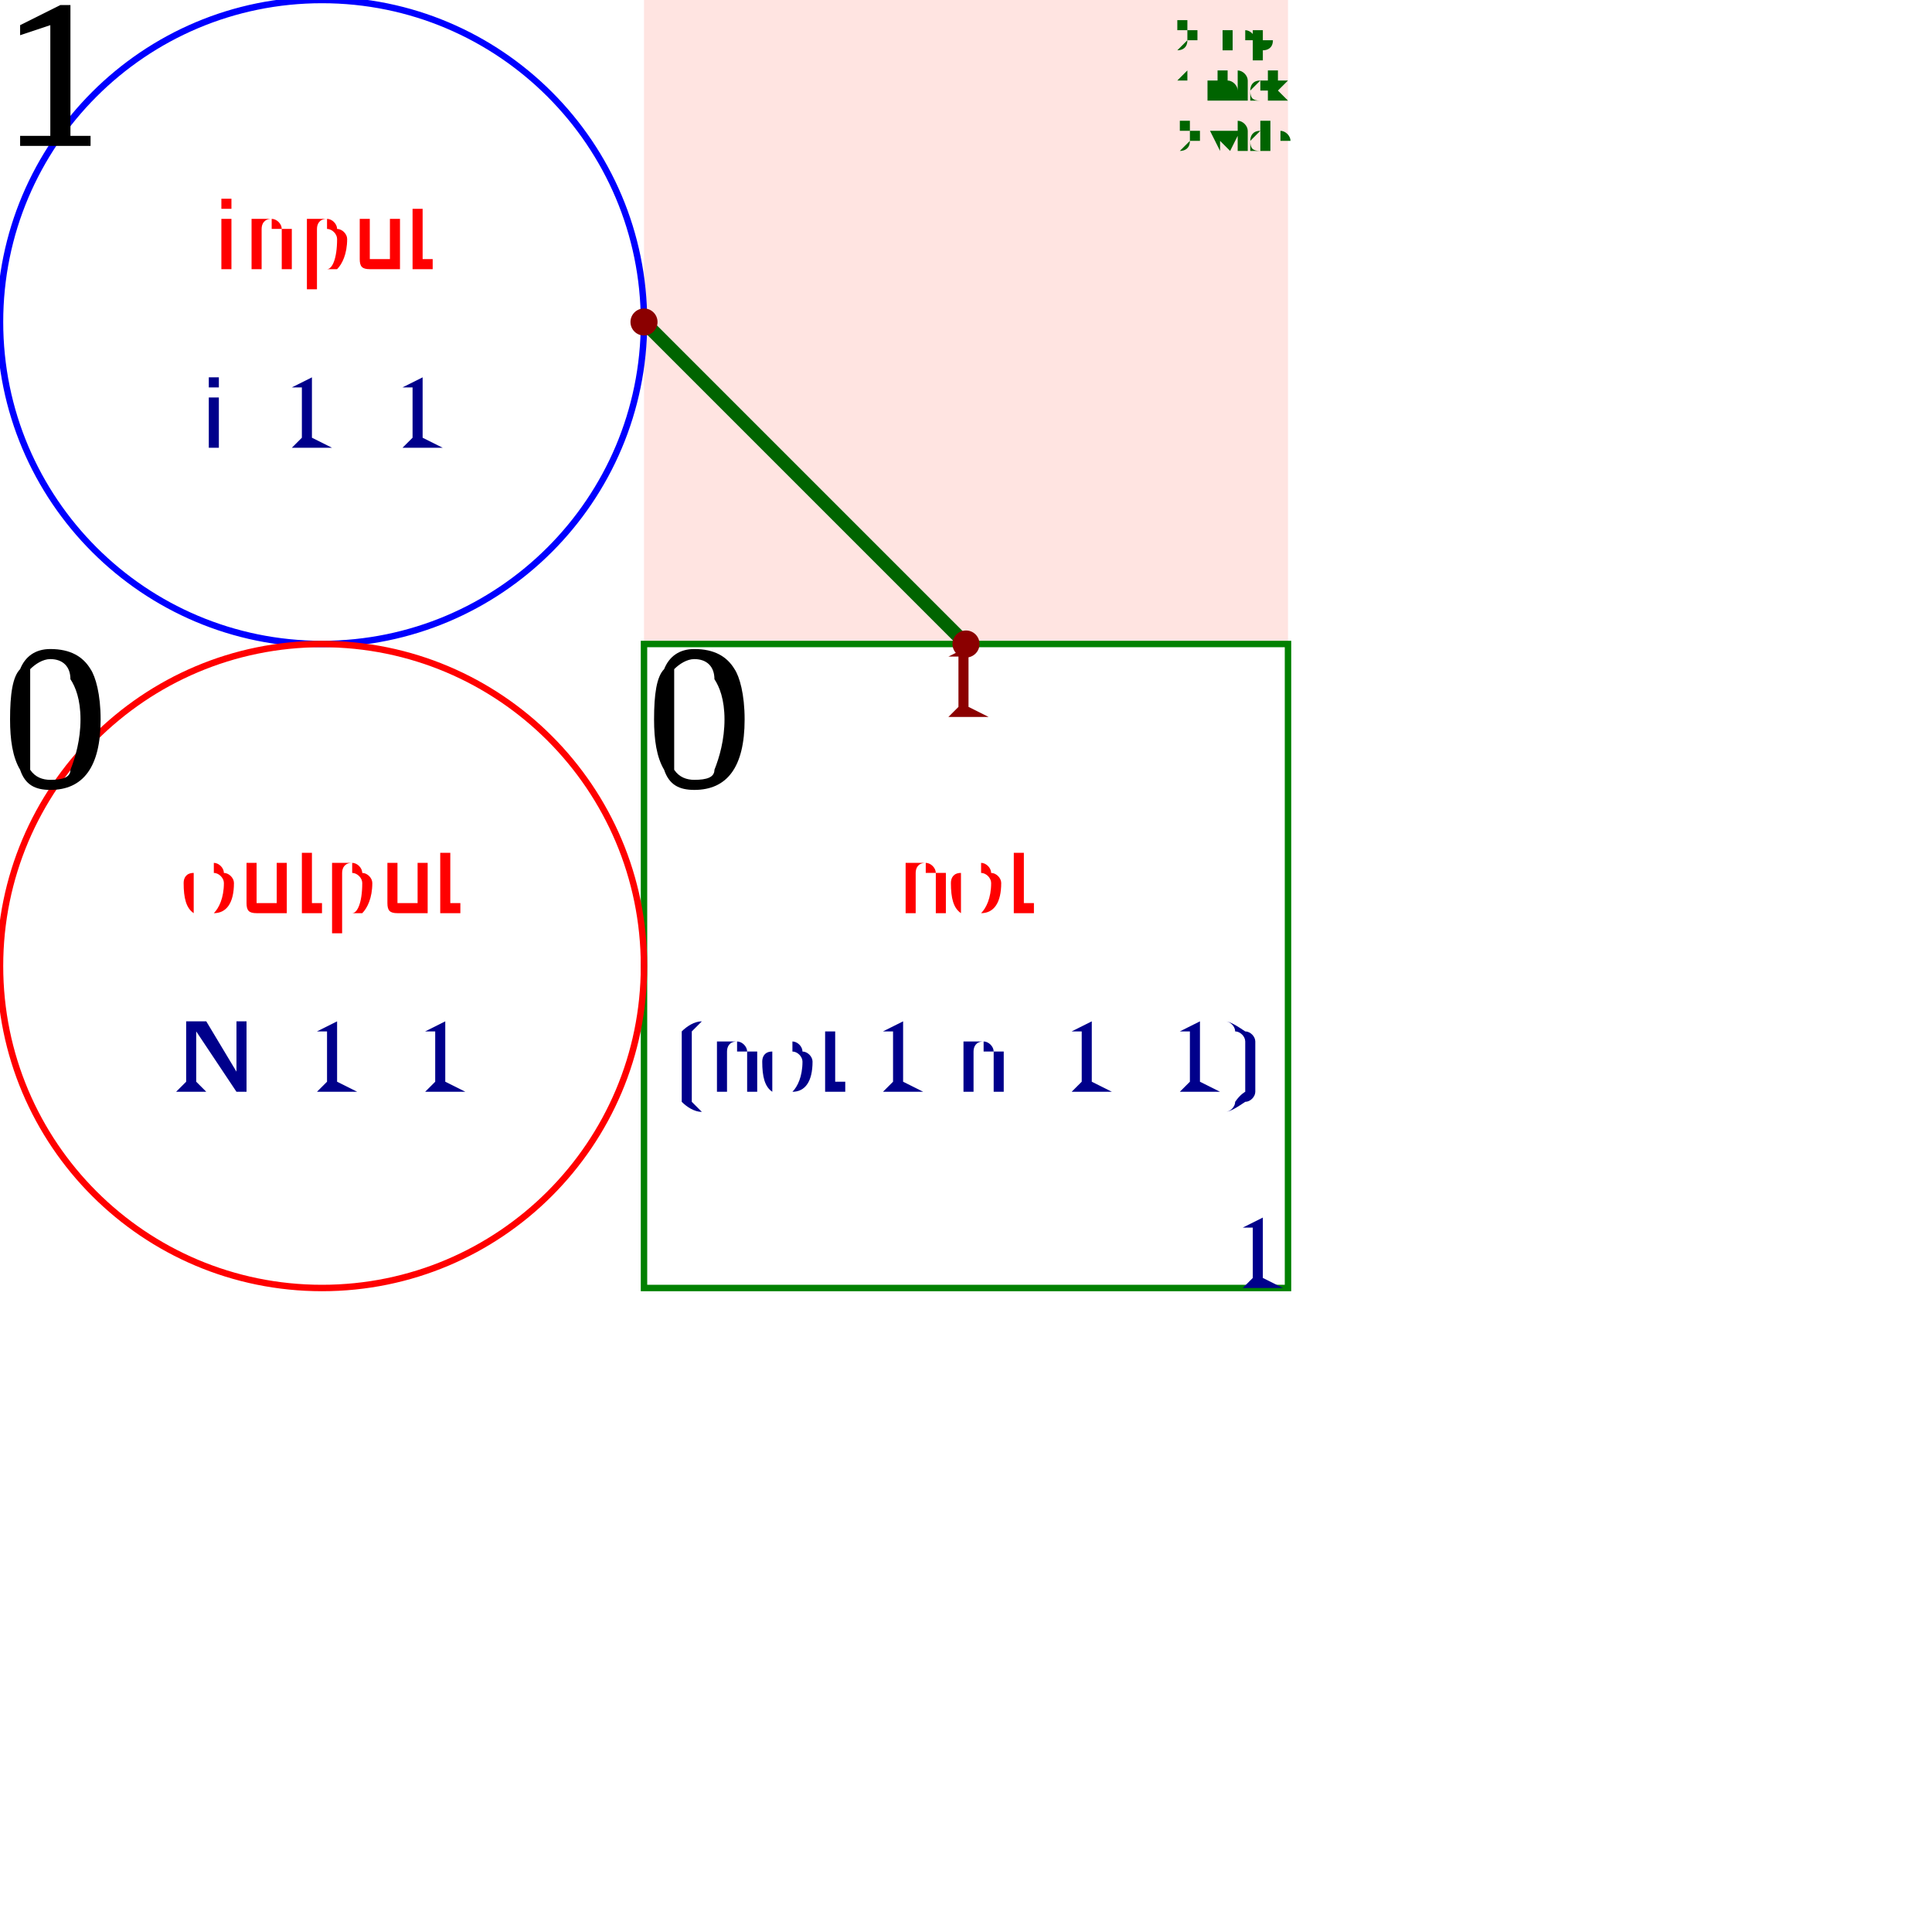
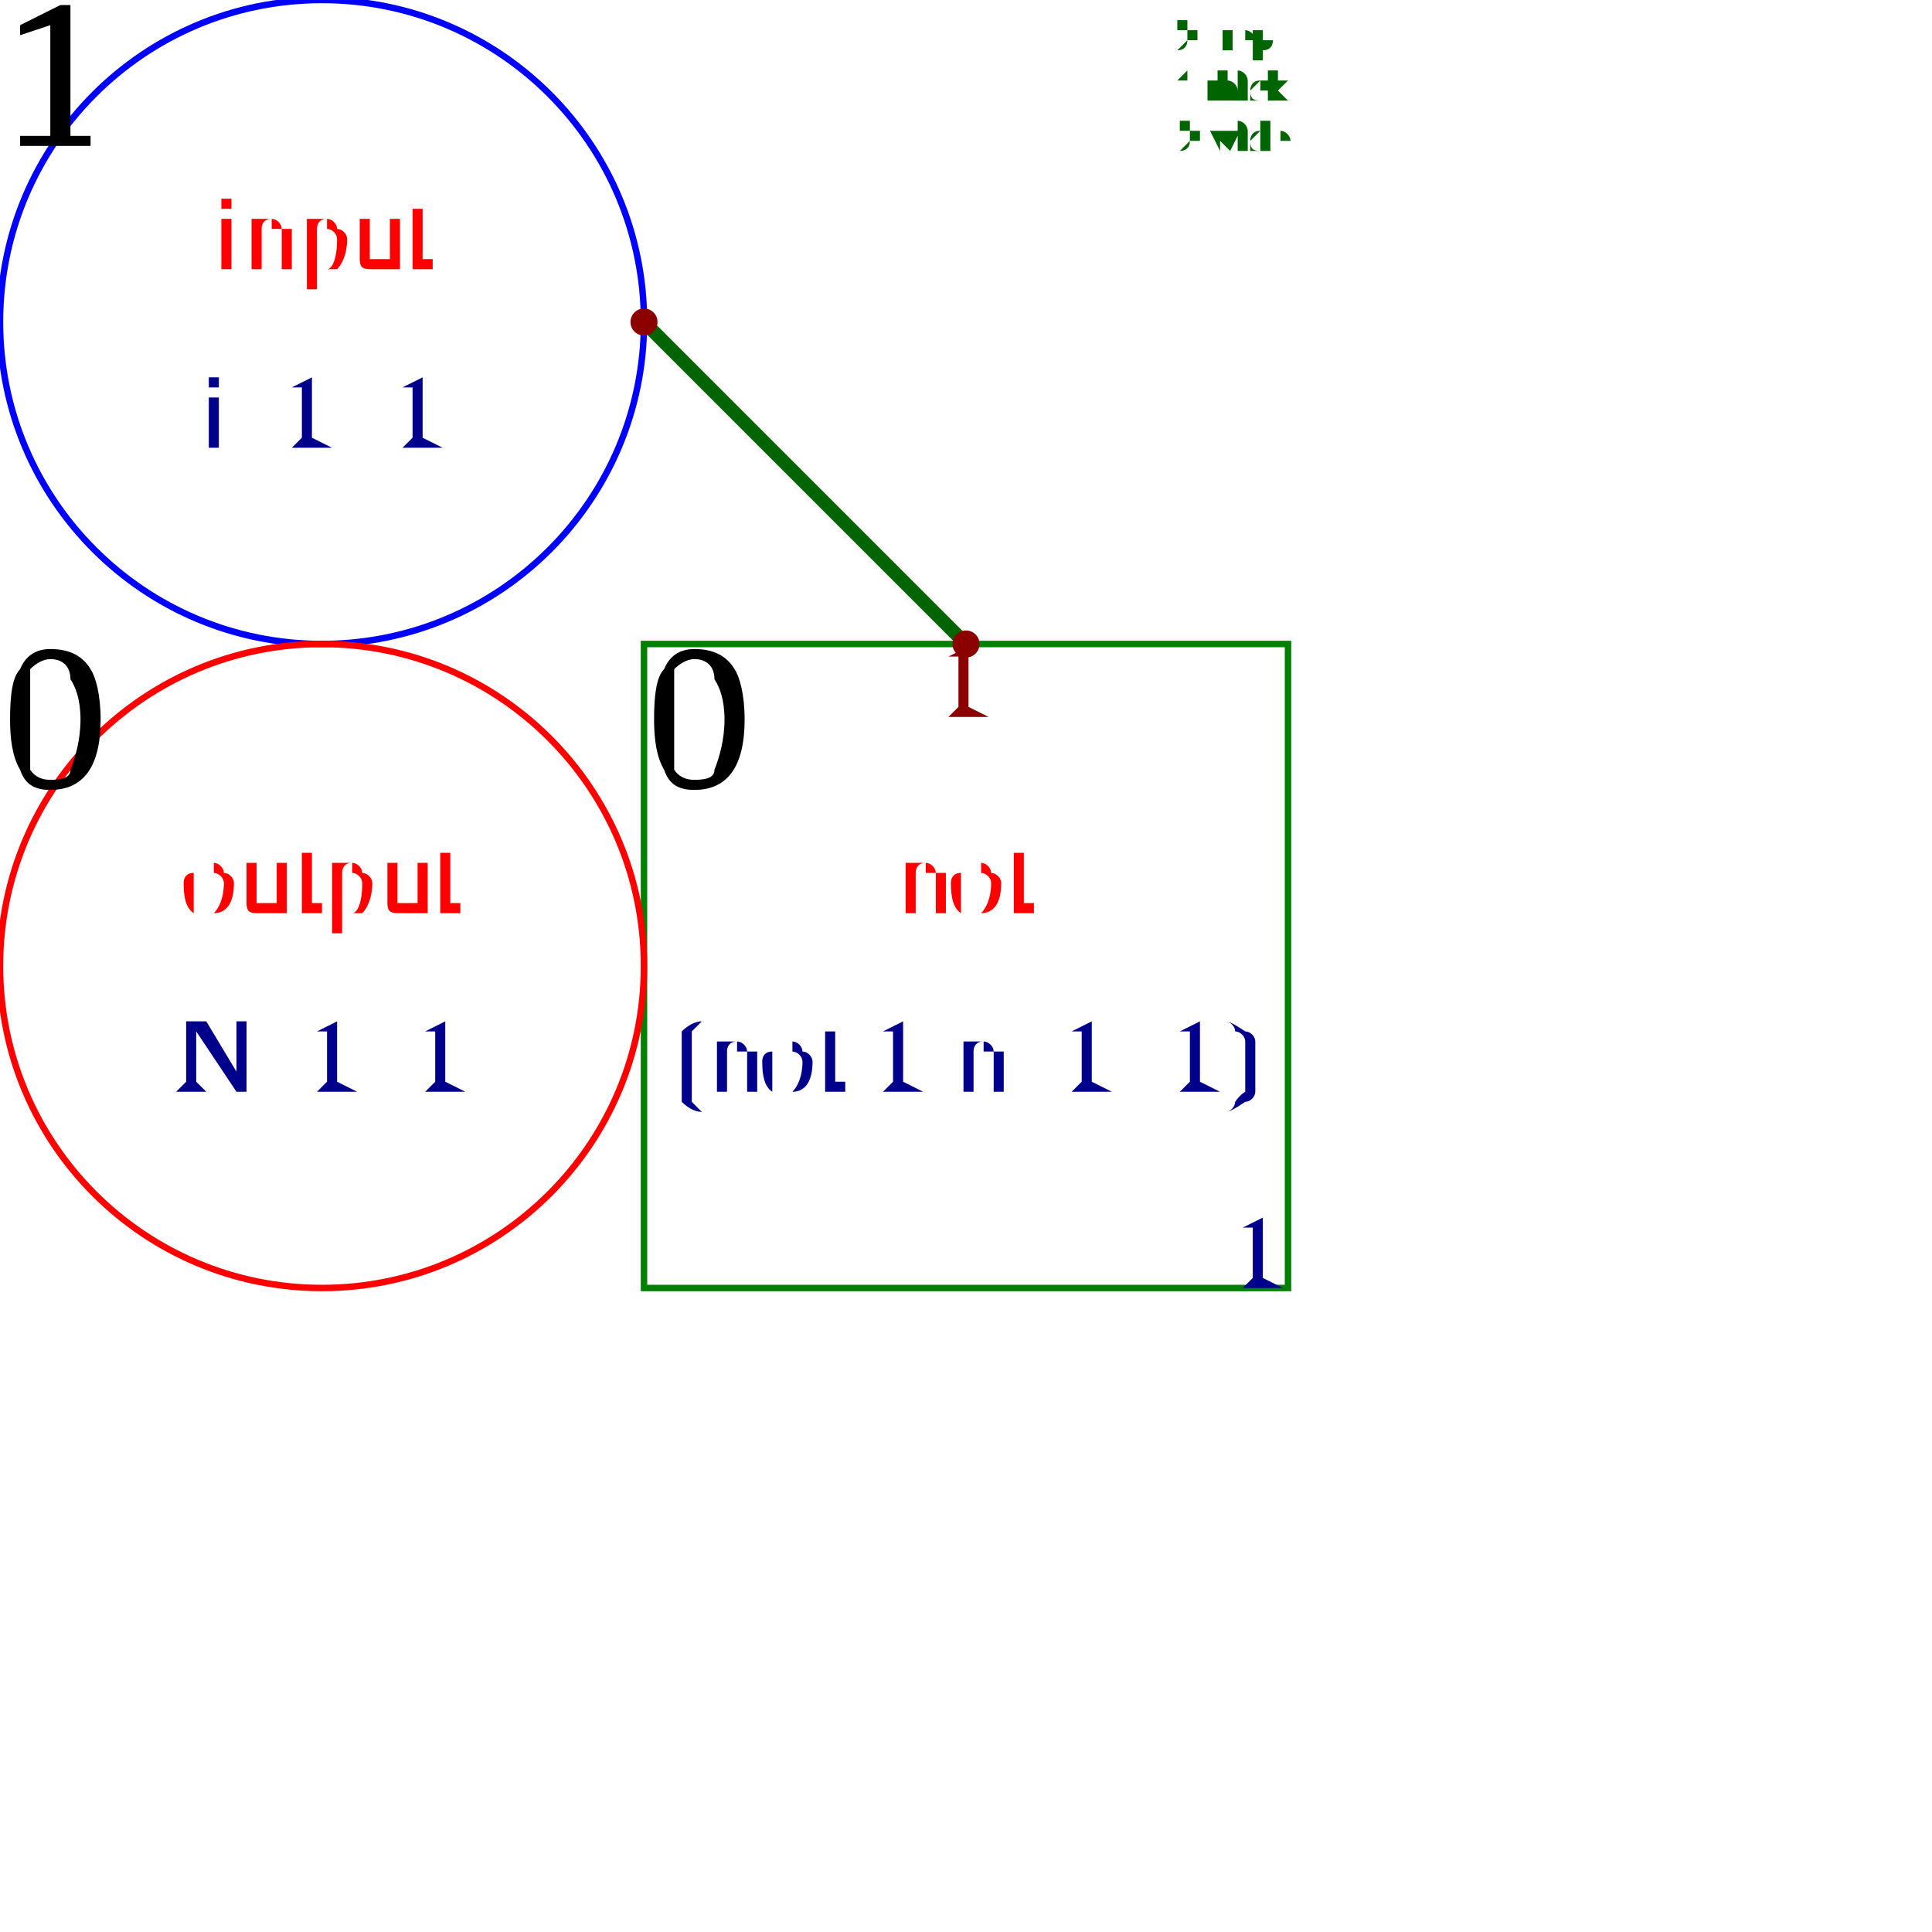
<svg xmlns="http://www.w3.org/2000/svg" height="100%" viewBox="0 0 3 3" width="100%">
-   <rect fill="mistyrose" font-size="0.167" height="1" stroke="transparent" stroke-width="0.01" width="1" x="1" y="0" />
  <text fill="darkGreen" font-size="0.062" stroke-width="0.004" text-anchor="end" x="2" y="0.078">2 steps</text>
  <text fill="darkGreen" font-size="0.062" stroke-width="0.004" text-anchor="end" x="2" y="0.156">1 thick</text>
  <text fill="darkGreen" font-size="0.062" stroke-width="0.004" text-anchor="end" x="2" y="0.234">2 wide</text>
  <circle cx="0.5" cy="0.5" fill="transparent" font-size="0.167" r="0.5" stroke="blue" stroke-width="0.01" />
  <text dominant-baseline="hanging" fill="black" font-size="0.333" stroke-width="0.021" text-anchor="start" x="0" y="0">1</text>
  <text dominant-baseline="auto" fill="red" font-size="0.167" stroke-width="0.01" text-anchor="middle" x="0.5" y="0.417">input</text>
  <text dominant-baseline="hanging" fill="darkblue" font-size="0.167" stroke-width="0.01" text-anchor="middle" x="0.5" y="0.583">i_1_1</text>
  <rect fill="transparent" font-size="0.167" height="1" stroke="green" stroke-width="0.01" width="1" x="1" y="1" />
  <text dominant-baseline="hanging" fill="black" font-size="0.333" stroke-width="0.021" text-anchor="start" x="1" y="1">0</text>
  <text fill="darkBlue" font-size="0.167" stroke-width="0.01" text-anchor="end" x="2" y="2">1</text>
  <text dominant-baseline="auto" fill="red" font-size="0.167" stroke-width="0.01" text-anchor="middle" x="1.5" y="1.417">not</text>
  <text dominant-baseline="hanging" fill="darkblue" font-size="0.167" stroke-width="0.01" text-anchor="middle" x="1.5" y="1.583">(not 1 n_1_1)</text>
  <text dominant-baseline="hanging" fill="darkRed" font-size="0.167" stroke-width="0.01" text-anchor="middle" x="1.5" y="1">1</text>
  <circle cx="0.5" cy="1.5" fill="transparent" font-size="0.167" r="0.5" stroke="red" stroke-width="0.01" />
  <text dominant-baseline="hanging" fill="black" font-size="0.333" stroke-width="0.021" text-anchor="start" x="0" y="1">0</text>
  <text dominant-baseline="auto" fill="red" font-size="0.167" stroke-width="0.01" text-anchor="middle" x="0.5" y="1.417">output</text>
  <text dominant-baseline="hanging" fill="darkblue" font-size="0.167" stroke-width="0.01" text-anchor="middle" x="0.5" y="1.583">N_1_1</text>
  <line fill="transparent" font-size="0.167" stroke="darkgreen" stroke-width="0.021" x1="1" x2="1.5" y1="0.5" y2="1" />
  <circle cx="1" cy="0.5" fill="darkRed" font-size="0.167" r="0.021" stroke-width="0.01" />
  <circle cx="1.5" cy="1" fill="darkRed" font-size="0.167" r="0.021" stroke-width="0.01" />
</svg>
